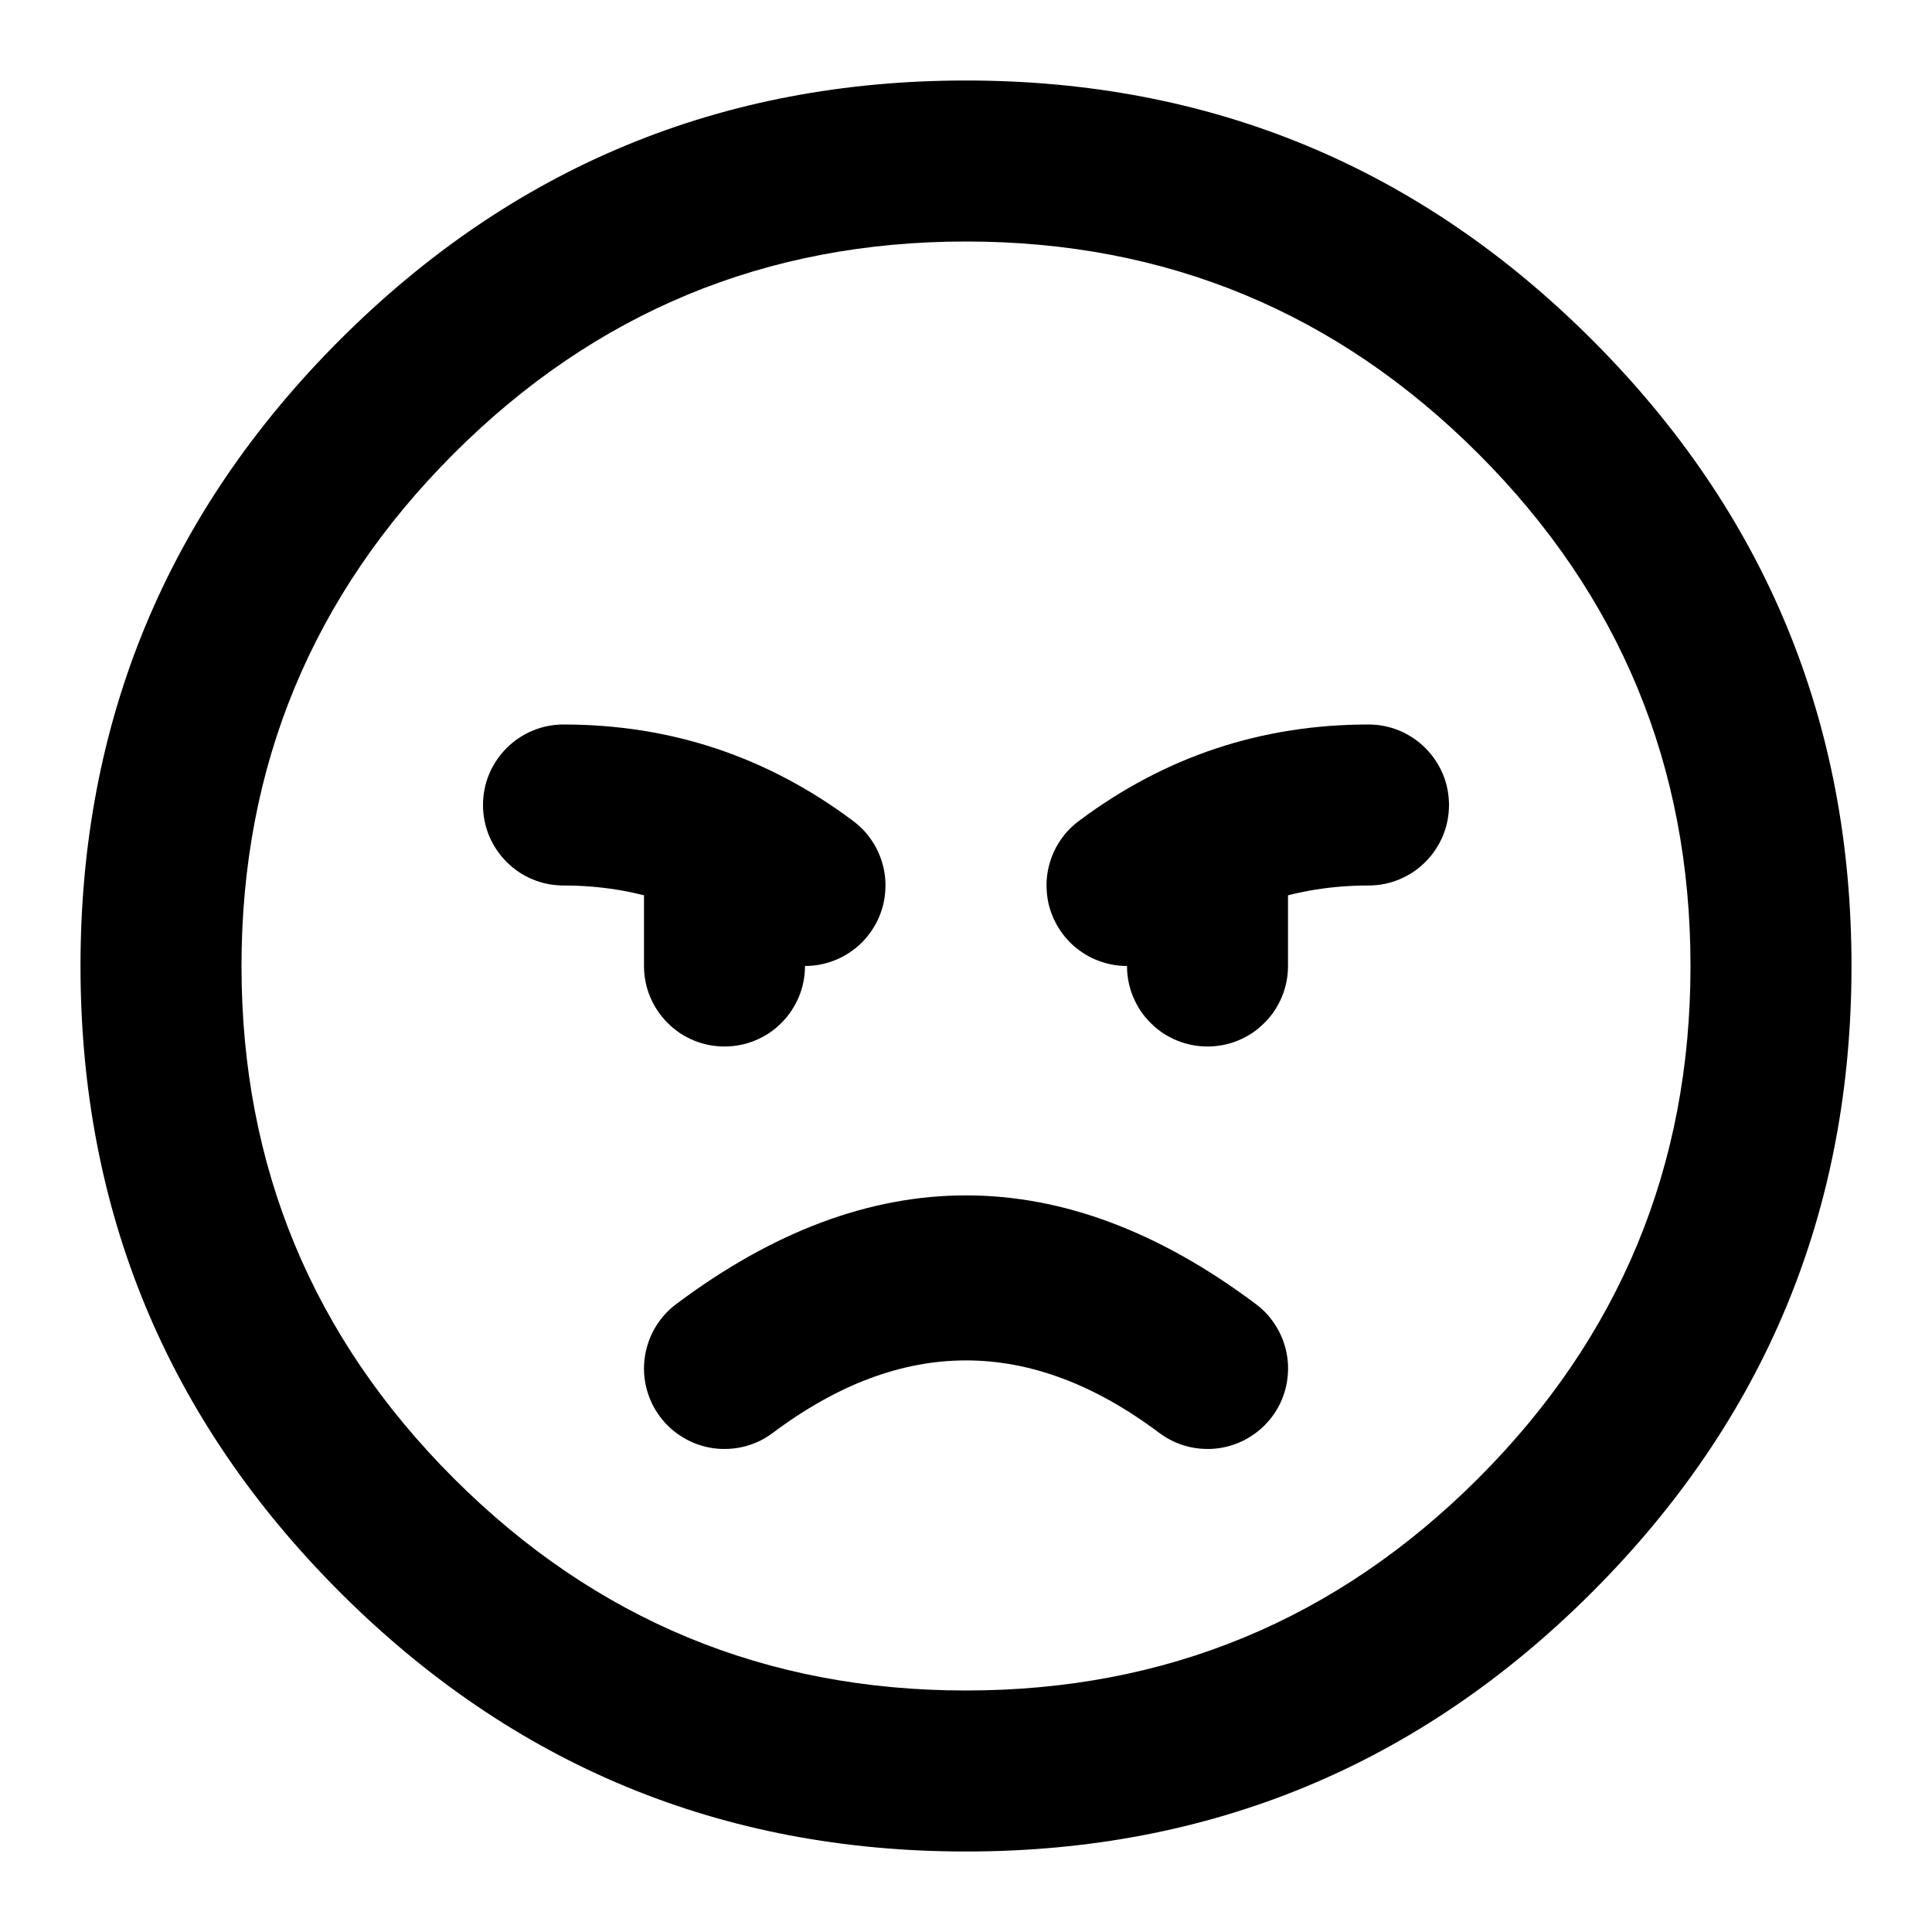
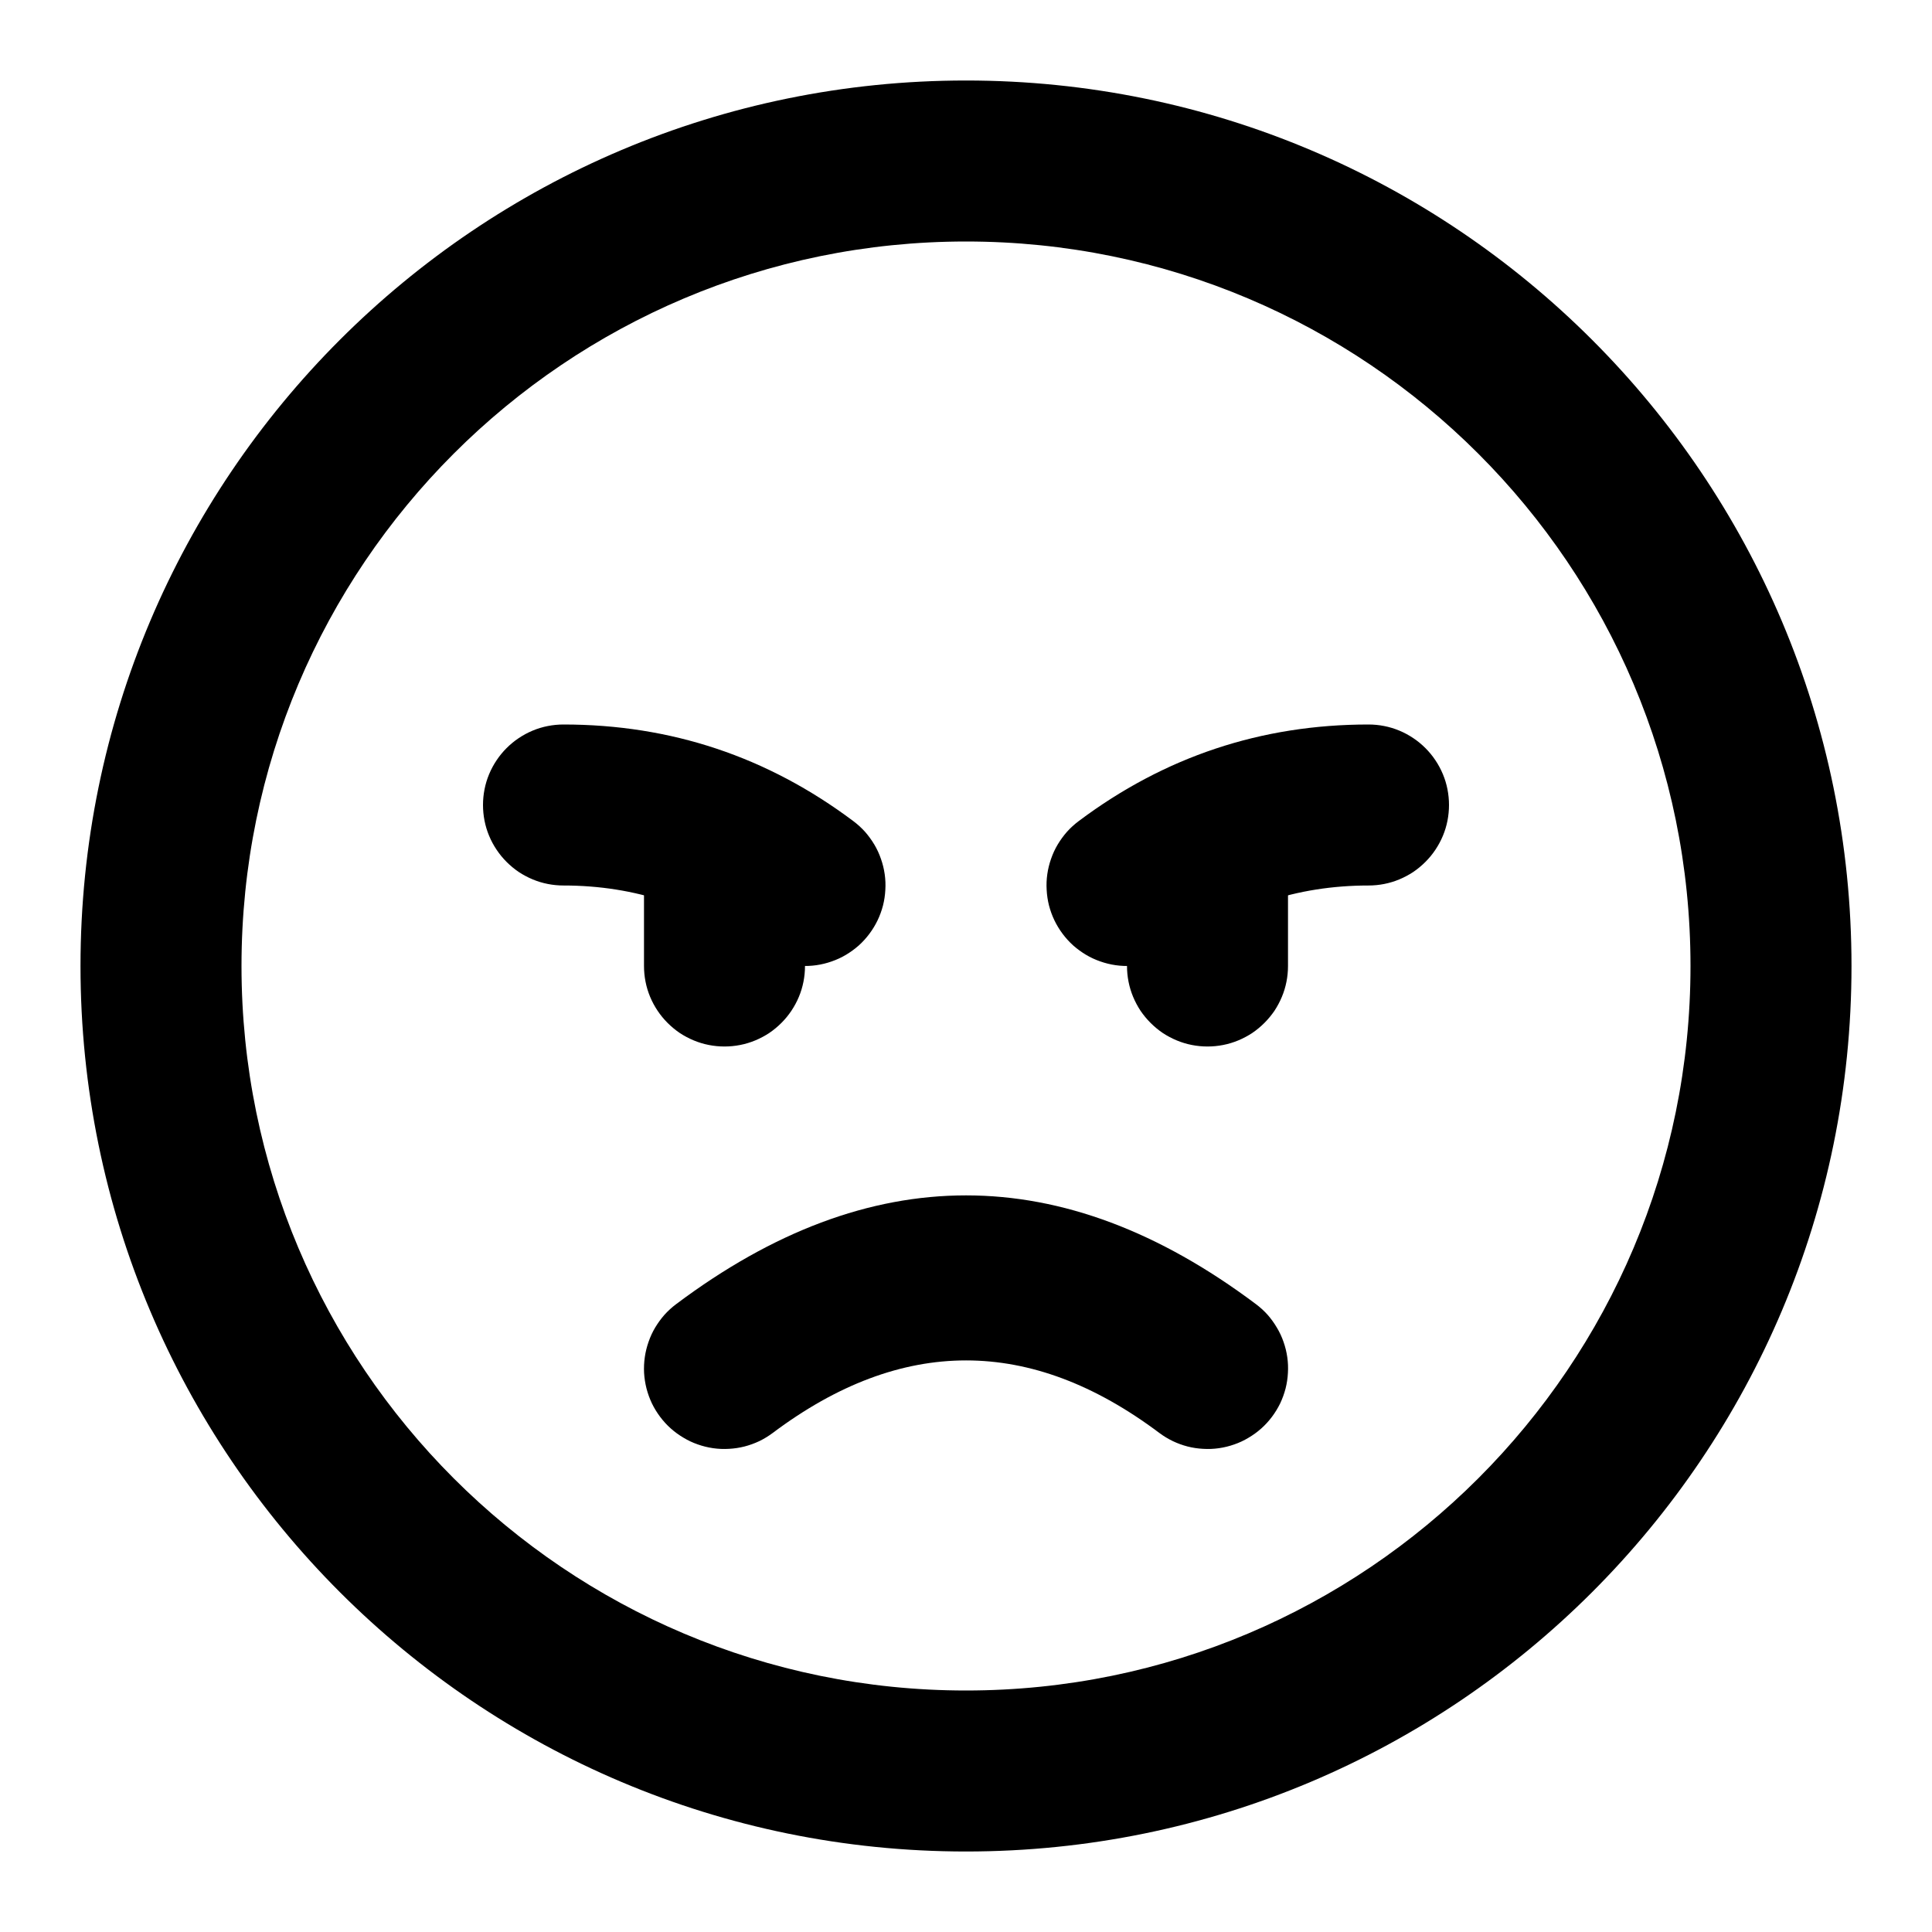
<svg xmlns="http://www.w3.org/2000/svg" viewBox="0 0 24 24">
  <path fill="currentColor" d="M14 12L14 10.416Q14 10.318 14.019 10.221Q14.038 10.124 14.076 10.033Q14.114 9.942 14.168 9.86Q14.223 9.779 14.293 9.709Q14.363 9.639 14.444 9.585Q14.526 9.53 14.617 9.492Q14.708 9.454 14.805 9.435Q14.902 9.416 15 9.416Q15.098 9.416 15.195 9.435Q15.292 9.454 15.383 9.492Q15.474 9.53 15.556 9.585Q15.637 9.639 15.707 9.709Q15.777 9.779 15.832 9.86Q15.886 9.942 15.924 10.033Q15.962 10.124 15.981 10.221Q16 10.318 16 10.416L16 12Q16 12.098 15.981 12.195Q15.962 12.292 15.924 12.383Q15.886 12.474 15.832 12.556Q15.777 12.637 15.707 12.707Q15.637 12.777 15.556 12.832Q15.474 12.886 15.383 12.924Q15.292 12.962 15.195 12.981Q15.098 13 15 13Q14.902 13 14.805 12.981Q14.708 12.962 14.617 12.924Q14.526 12.886 14.444 12.832Q14.363 12.777 14.293 12.707Q14.223 12.637 14.168 12.556Q14.114 12.474 14.076 12.383Q14.038 12.292 14.019 12.195Q14 12.098 14 12Z" />
  <path fill="currentColor" d="M17 11Q15.667 11 14.6 11.8Q14.521 11.859 14.432 11.902Q14.344 11.944 14.248 11.969Q14.153 11.993 14.054 11.998Q13.956 12.004 13.859 11.99Q13.761 11.976 13.668 11.943Q13.575 11.911 13.491 11.861Q13.406 11.81 13.332 11.745Q13.259 11.679 13.2 11.6Q13.141 11.521 13.098 11.432Q13.056 11.344 13.031 11.248Q13.007 11.153 13.002 11.054Q12.996 10.956 13.01 10.859Q13.024 10.761 13.057 10.668Q13.089 10.575 13.139 10.491Q13.19 10.406 13.255 10.332Q13.321 10.259 13.4 10.2Q15 9 17 9Q17.099 9 17.195 9.019Q17.292 9.038 17.383 9.076Q17.474 9.114 17.556 9.169Q17.637 9.223 17.707 9.293Q17.777 9.363 17.831 9.444Q17.886 9.526 17.924 9.617Q17.962 9.708 17.981 9.805Q18 9.902 18 10Q18 10.098 17.981 10.195Q17.962 10.292 17.924 10.383Q17.886 10.474 17.831 10.556Q17.777 10.637 17.707 10.707Q17.637 10.777 17.556 10.832Q17.474 10.886 17.383 10.924Q17.292 10.962 17.195 10.981Q17.099 11 17 11Z" />
  <path fill="currentColor" d="M7 9Q9 9 10.6 10.2Q10.679 10.259 10.745 10.332Q10.81 10.406 10.861 10.491Q10.911 10.575 10.943 10.668Q10.976 10.761 10.99 10.859Q11.004 10.956 10.998 11.054Q10.993 11.153 10.969 11.248Q10.944 11.344 10.902 11.432Q10.859 11.521 10.8 11.6Q10.741 11.679 10.668 11.745Q10.594 11.81 10.509 11.861Q10.425 11.911 10.332 11.943Q10.239 11.976 10.141 11.99Q10.044 12.004 9.946 11.998Q9.847 11.993 9.752 11.969Q9.656 11.944 9.568 11.902Q9.479 11.859 9.4 11.8Q8.333 11 7 11Q6.902 11 6.805 10.981Q6.708 10.962 6.617 10.924Q6.526 10.886 6.444 10.832Q6.363 10.777 6.293 10.707Q6.223 10.637 6.169 10.556Q6.114 10.474 6.076 10.383Q6.038 10.292 6.019 10.195Q6 10.098 6 10Q6 9.902 6.019 9.805Q6.038 9.708 6.076 9.617Q6.114 9.526 6.169 9.444Q6.223 9.363 6.293 9.293Q6.363 9.223 6.444 9.169Q6.526 9.114 6.617 9.076Q6.708 9.038 6.805 9.019Q6.902 9 7 9Z" />
  <path fill="currentColor" d="M8 12L8 10.416Q8 10.318 8.019 10.221Q8.038 10.124 8.076 10.033Q8.114 9.942 8.169 9.86Q8.223 9.779 8.293 9.709Q8.363 9.639 8.444 9.585Q8.526 9.53 8.617 9.492Q8.708 9.454 8.805 9.435Q8.902 9.416 9 9.416Q9.098 9.416 9.195 9.435Q9.292 9.454 9.383 9.492Q9.474 9.53 9.556 9.585Q9.637 9.639 9.707 9.709Q9.777 9.779 9.831 9.86Q9.886 9.942 9.924 10.033Q9.962 10.124 9.981 10.221Q10 10.318 10 10.416L10 12Q10 12.098 9.981 12.195Q9.962 12.292 9.924 12.383Q9.886 12.474 9.831 12.556Q9.777 12.637 9.707 12.707Q9.637 12.777 9.556 12.832Q9.474 12.886 9.383 12.924Q9.292 12.962 9.195 12.981Q9.098 13 9 13Q8.902 13 8.805 12.981Q8.708 12.962 8.617 12.924Q8.526 12.886 8.444 12.832Q8.363 12.777 8.293 12.707Q8.223 12.637 8.169 12.556Q8.114 12.474 8.076 12.383Q8.038 12.292 8.019 12.195Q8 12.098 8 12Z" />
  <path fill="currentColor" d="M8.4 16.2Q12.001 13.499 15.601 16.2Q15.68 16.259 15.746 16.332Q15.811 16.406 15.861 16.491Q15.912 16.575 15.944 16.668Q15.977 16.761 15.991 16.859Q16.005 16.956 15.999 17.055Q15.994 17.153 15.97 17.248Q15.945 17.344 15.903 17.433Q15.86 17.521 15.801 17.6Q15.742 17.679 15.668 17.745Q15.595 17.81 15.51 17.86Q15.426 17.911 15.333 17.943Q15.24 17.976 15.142 17.99Q15.045 18.004 14.946 17.998Q14.848 17.993 14.753 17.969Q14.657 17.944 14.569 17.902Q14.48 17.859 14.401 17.8Q12.001 15.999 9.6 17.8Q9.521 17.859 9.433 17.902Q9.344 17.944 9.248 17.969Q9.153 17.993 9.055 17.998Q8.956 18.004 8.859 17.99Q8.761 17.976 8.668 17.943Q8.575 17.911 8.491 17.86Q8.406 17.81 8.333 17.745Q8.259 17.679 8.2 17.6Q8.141 17.521 8.098 17.433Q8.056 17.344 8.031 17.248Q8.007 17.153 8.001 17.055Q7.996 16.956 8.01 16.859Q8.024 16.761 8.057 16.668Q8.089 16.575 8.139 16.491Q8.19 16.406 8.255 16.332Q8.321 16.259 8.4 16.2Z" />
-   <path fill="currentColor" d="M3 12Q3 15.728 5.636 18.364Q8.272 21 12 21Q15.728 21 18.364 18.364Q21 15.728 21 12Q21 8.272 18.364 5.636Q15.728 3 12 3Q8.272 3 5.636 5.636Q3 8.272 3 12L3 12ZM1 12Q1 7.444 4.222 4.222Q7.444 1 12 1Q16.556 1 19.778 4.222Q23 7.444 23 12Q23 16.556 19.778 19.778Q16.556 23 12 23Q7.444 23 4.222 19.778Q1 16.556 1 12L1 12Z" />
+   <path fill="currentColor" d="M1 12C1 5.925 5.925 1 12 1C18.075 1 23 5.925 23 12C23 18.075 18.075 23 12 23C5.925 23 1 18.075 1 12ZM3 12C3 16.971 7.029 21 12 21C16.971 21 21 16.971 21 12C21 7.029 16.971 3 12 3C7.029 3 3 7.029 3 12Z" />
</svg>
